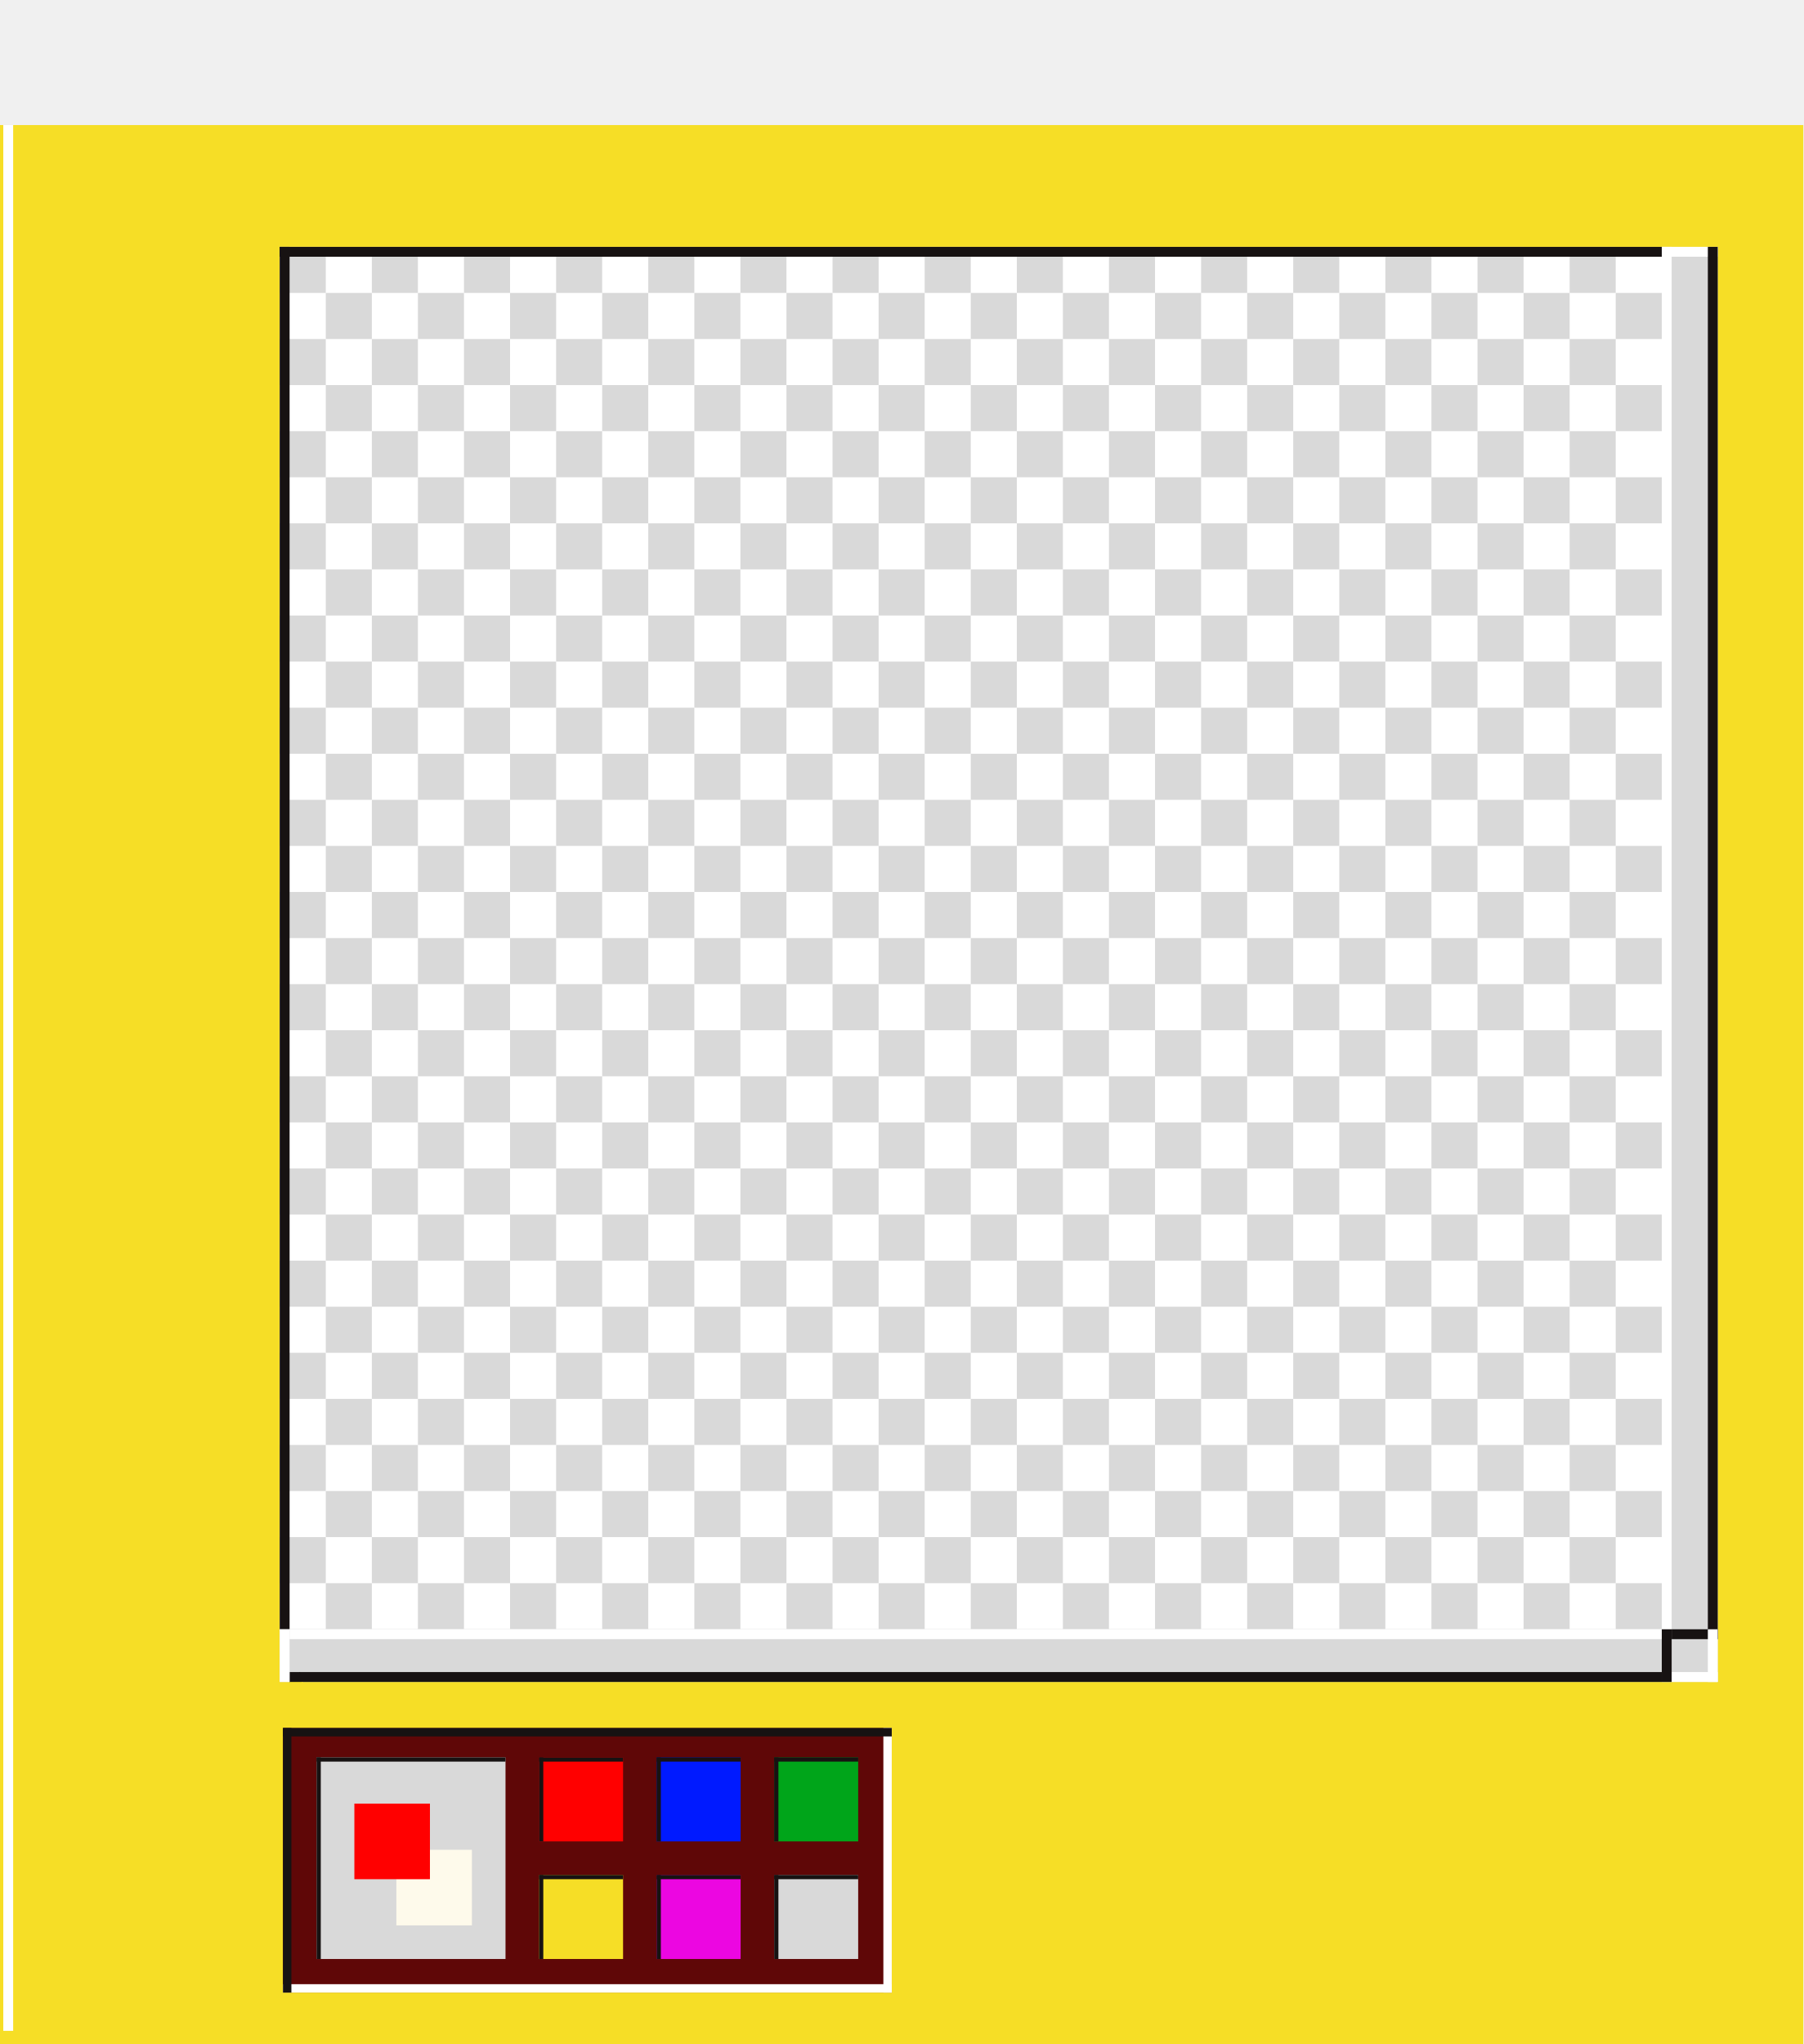
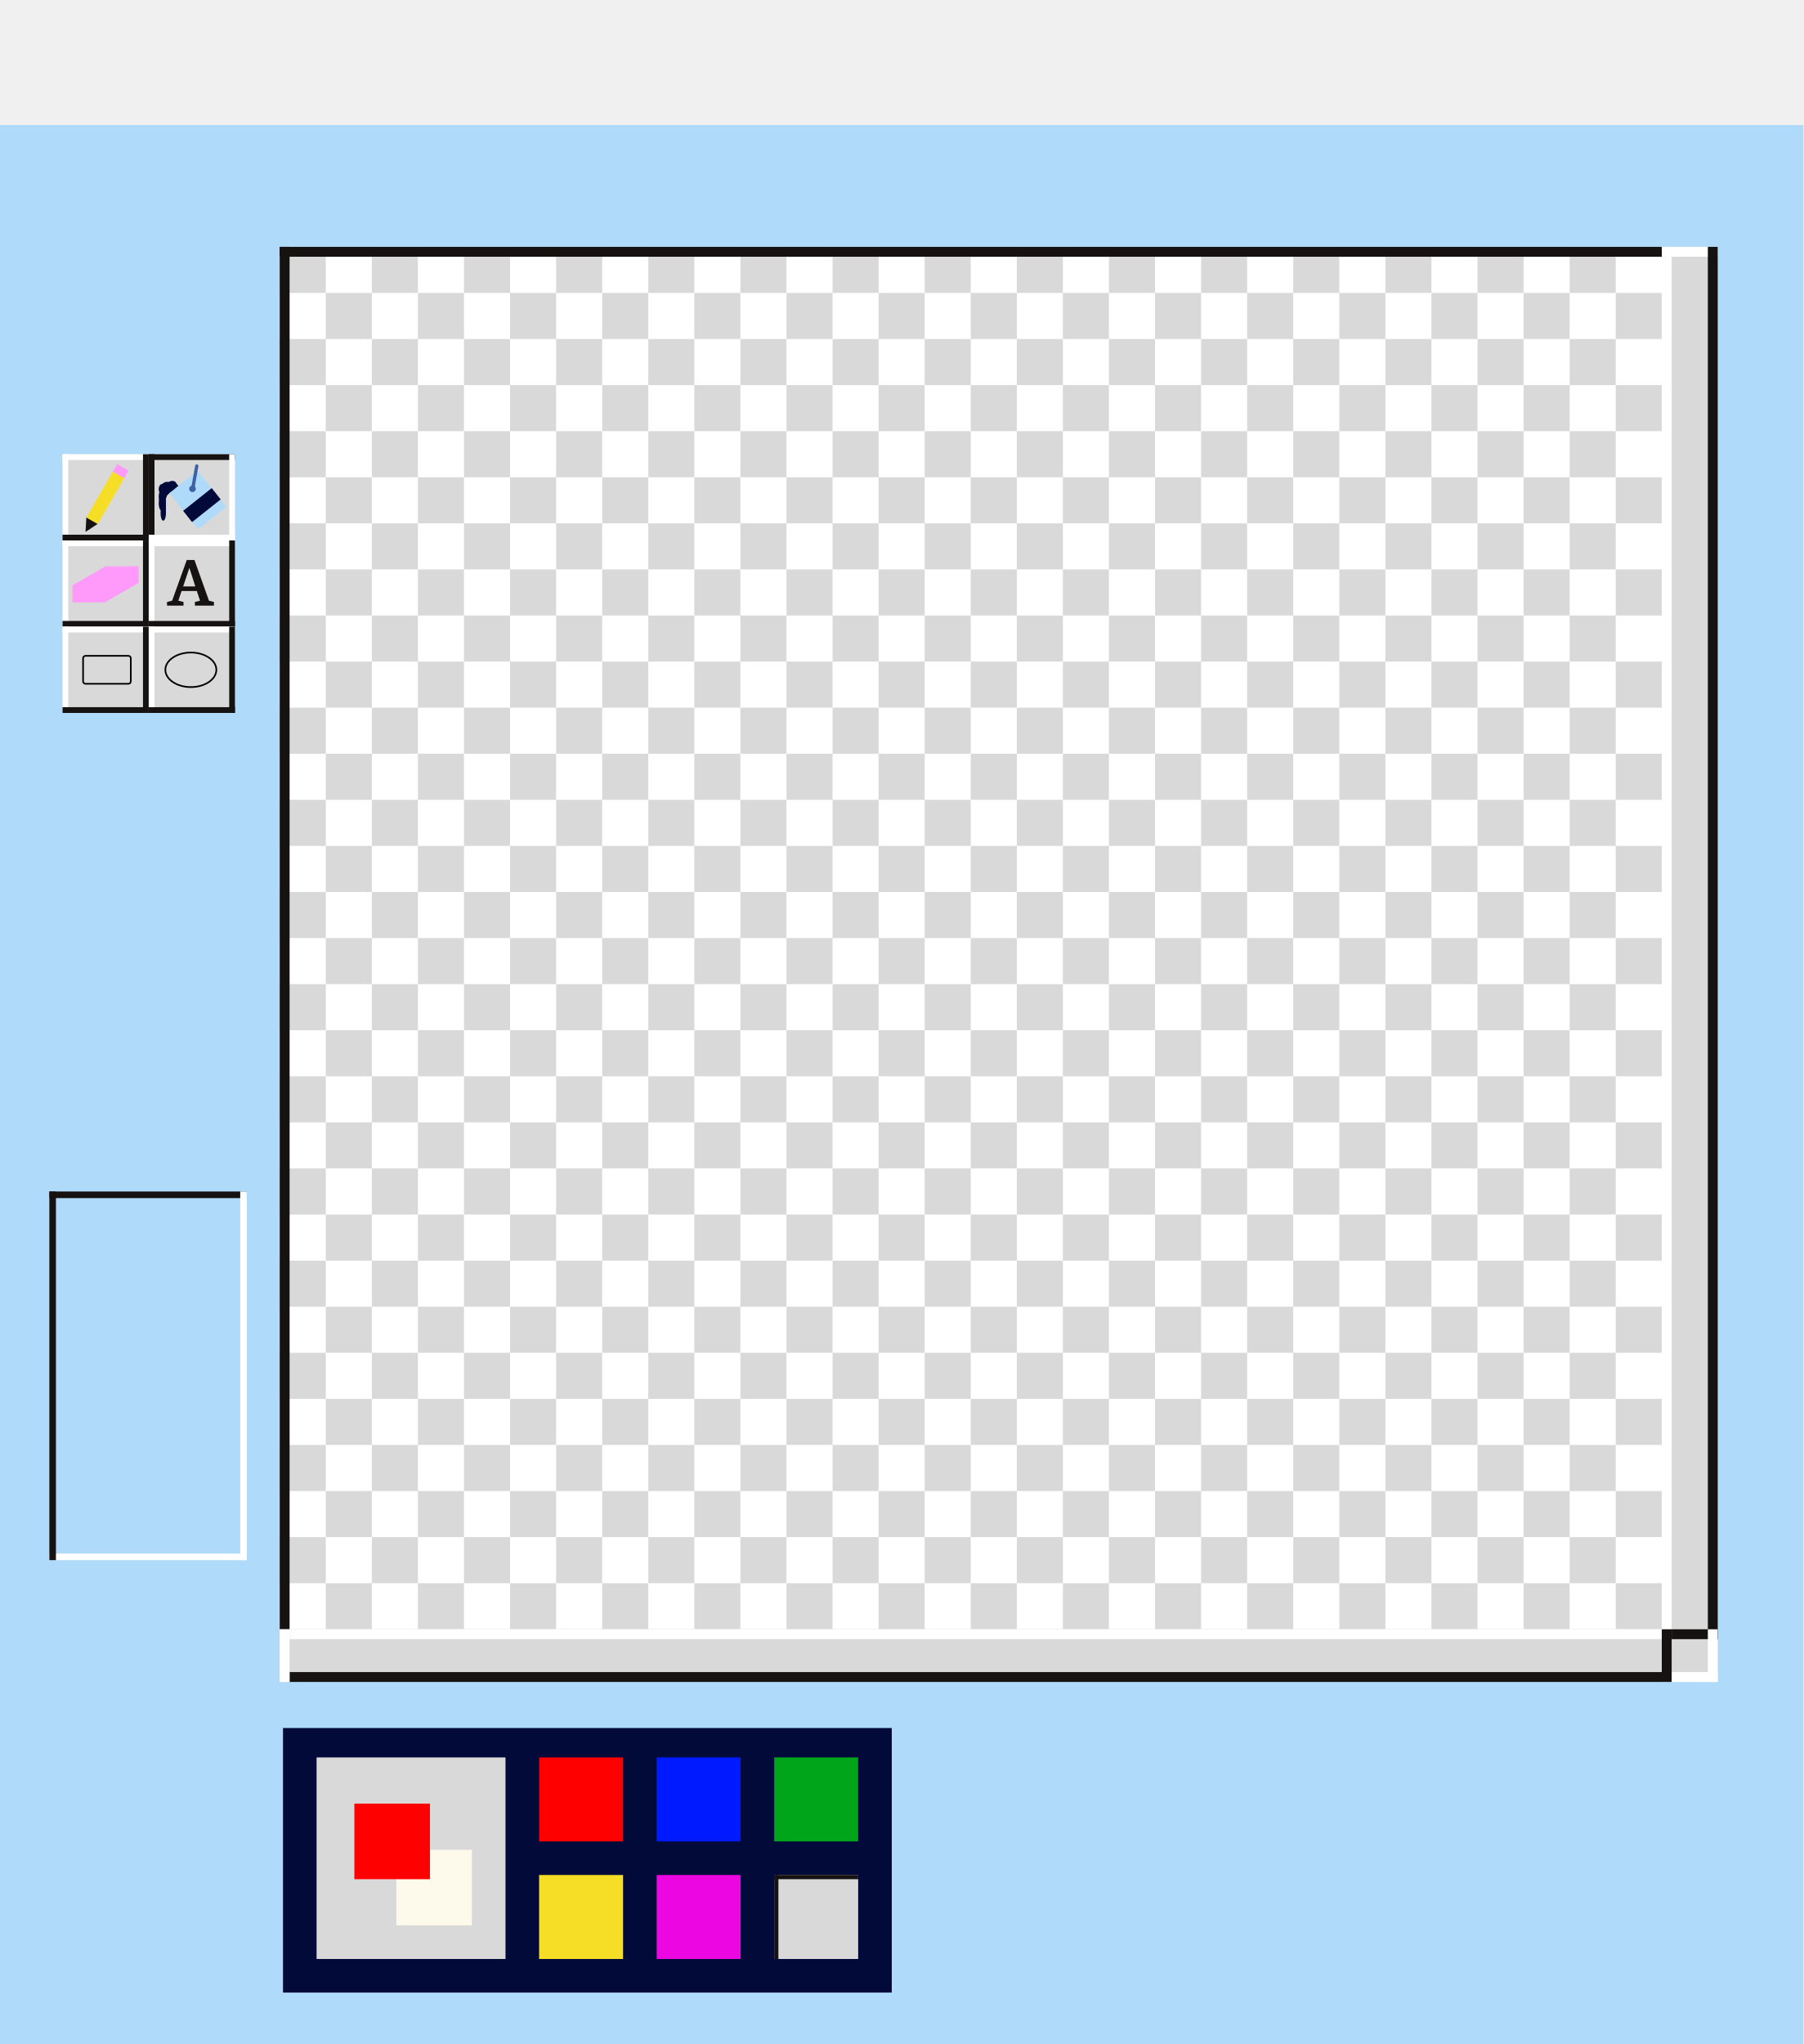
<svg xmlns="http://www.w3.org/2000/svg" width="548" height="621" viewBox="0 0 548 621" fill="none">
-   <rect y="38" width="548" height="583" fill="#F6DE26" />
+   <rect y="38" width="548" height="583" fill="#B0DAF9" />
  <rect x="85" y="75" width="420" height="434" fill="white" />
  <rect x="85" y="75" width="14" height="14" fill="#D9D9D9" />
  <rect x="99" y="89" width="14" height="14" fill="#D9D9D9" />
  <rect x="99" y="117" width="14" height="14" fill="#D9D9D9" />
  <rect x="99" y="145" width="14" height="14" fill="#D9D9D9" />
  <rect x="99" y="173" width="14" height="14" fill="#D9D9D9" />
  <rect x="99" y="201" width="14" height="14" fill="#D9D9D9" />
  <rect x="99" y="229" width="14" height="14" fill="#D9D9D9" />
  <rect x="99" y="257" width="14" height="14" fill="#D9D9D9" />
  <rect x="99" y="285" width="14" height="14" fill="#D9D9D9" />
  <rect x="99" y="313" width="14" height="14" fill="#D9D9D9" />
  <rect x="99" y="341" width="14" height="14" fill="#D9D9D9" />
  <rect x="99" y="369" width="14" height="14" fill="#D9D9D9" />
  <rect x="99" y="397" width="14" height="14" fill="#D9D9D9" />
  <rect x="99" y="425" width="14" height="14" fill="#D9D9D9" />
  <rect x="99" y="453" width="14" height="14" fill="#D9D9D9" />
  <rect x="99" y="481" width="14" height="14" fill="#D9D9D9" />
  <rect x="127" y="481" width="14" height="14" fill="#D9D9D9" />
  <rect x="155" y="481" width="14" height="14" fill="#D9D9D9" />
  <rect x="183" y="481" width="14" height="14" fill="#D9D9D9" />
  <rect x="211" y="481" width="14" height="14" fill="#D9D9D9" />
  <rect x="239" y="481" width="14" height="14" fill="#D9D9D9" />
  <rect x="267" y="481" width="14" height="14" fill="#D9D9D9" />
  <rect x="295" y="481" width="14" height="14" fill="#D9D9D9" />
  <rect x="323" y="481" width="14" height="14" fill="#D9D9D9" />
  <rect x="351" y="481" width="14" height="14" fill="#D9D9D9" />
  <rect x="379" y="481" width="14" height="14" fill="#D9D9D9" />
  <rect x="407" y="481" width="14" height="14" fill="#D9D9D9" />
  <rect x="435" y="481" width="14" height="14" fill="#D9D9D9" />
  <rect x="463" y="481" width="14" height="14" fill="#D9D9D9" />
  <rect x="113" y="131" width="14" height="14" fill="#D9D9D9" />
  <rect x="141" y="131" width="14" height="14" fill="#D9D9D9" />
  <rect x="169" y="131" width="14" height="14" fill="#D9D9D9" />
  <rect x="197" y="131" width="14" height="14" fill="#D9D9D9" />
  <rect x="225" y="131" width="14" height="14" fill="#D9D9D9" />
  <rect x="253" y="131" width="14" height="14" fill="#D9D9D9" />
  <rect x="281" y="131" width="14" height="14" fill="#D9D9D9" />
  <rect x="309" y="131" width="14" height="14" fill="#D9D9D9" />
  <rect x="337" y="131" width="14" height="14" fill="#D9D9D9" />
  <rect x="365" y="131" width="14" height="14" fill="#D9D9D9" />
  <rect x="393" y="131" width="14" height="14" fill="#D9D9D9" />
  <rect x="421" y="131" width="14" height="14" fill="#D9D9D9" />
  <rect x="449" y="131" width="14" height="14" fill="#D9D9D9" />
  <rect x="477" y="131" width="14" height="14" fill="#D9D9D9" />
  <rect x="491" y="117" width="14" height="14" fill="#D9D9D9" />
  <rect x="127" y="117" width="14" height="14" fill="#D9D9D9" />
  <rect x="155" y="117" width="14" height="14" fill="#D9D9D9" />
  <rect x="183" y="117" width="14" height="14" fill="#D9D9D9" />
  <rect x="211" y="117" width="14" height="14" fill="#D9D9D9" />
  <rect x="239" y="117" width="14" height="14" fill="#D9D9D9" />
  <rect x="267" y="117" width="14" height="14" fill="#D9D9D9" />
  <rect x="295" y="117" width="14" height="14" fill="#D9D9D9" />
  <rect x="323" y="117" width="14" height="14" fill="#D9D9D9" />
  <rect x="351" y="117" width="14" height="14" fill="#D9D9D9" />
  <rect x="379" y="117" width="14" height="14" fill="#D9D9D9" />
  <rect x="407" y="117" width="14" height="14" fill="#D9D9D9" />
  <rect x="435" y="117" width="14" height="14" fill="#D9D9D9" />
  <rect x="463" y="117" width="14" height="14" fill="#D9D9D9" />
  <rect x="113" y="159" width="14" height="14" fill="#D9D9D9" />
  <rect x="141" y="159" width="14" height="14" fill="#D9D9D9" />
  <rect x="169" y="159" width="14" height="14" fill="#D9D9D9" />
  <rect x="197" y="159" width="14" height="14" fill="#D9D9D9" />
  <rect x="225" y="159" width="14" height="14" fill="#D9D9D9" />
  <rect x="253" y="159" width="14" height="14" fill="#D9D9D9" />
  <rect x="281" y="159" width="14" height="14" fill="#D9D9D9" />
  <rect x="309" y="159" width="14" height="14" fill="#D9D9D9" />
  <rect x="337" y="159" width="14" height="14" fill="#D9D9D9" />
  <rect x="365" y="159" width="14" height="14" fill="#D9D9D9" />
  <rect x="393" y="159" width="14" height="14" fill="#D9D9D9" />
  <rect x="421" y="159" width="14" height="14" fill="#D9D9D9" />
  <rect x="449" y="159" width="14" height="14" fill="#D9D9D9" />
  <rect x="477" y="159" width="14" height="14" fill="#D9D9D9" />
  <rect x="491" y="145" width="14" height="14" fill="#D9D9D9" />
  <rect x="127" y="145" width="14" height="14" fill="#D9D9D9" />
  <rect x="155" y="145" width="14" height="14" fill="#D9D9D9" />
  <rect x="183" y="145" width="14" height="14" fill="#D9D9D9" />
  <rect x="211" y="145" width="14" height="14" fill="#D9D9D9" />
  <rect x="239" y="145" width="14" height="14" fill="#D9D9D9" />
  <rect x="267" y="145" width="14" height="14" fill="#D9D9D9" />
  <rect x="295" y="145" width="14" height="14" fill="#D9D9D9" />
  <rect x="323" y="145" width="14" height="14" fill="#D9D9D9" />
  <rect x="351" y="145" width="14" height="14" fill="#D9D9D9" />
  <rect x="379" y="145" width="14" height="14" fill="#D9D9D9" />
  <rect x="407" y="145" width="14" height="14" fill="#D9D9D9" />
  <rect x="435" y="145" width="14" height="14" fill="#D9D9D9" />
  <rect x="463" y="145" width="14" height="14" fill="#D9D9D9" />
  <rect x="113" y="187" width="14" height="14" fill="#D9D9D9" />
  <rect x="141" y="187" width="14" height="14" fill="#D9D9D9" />
  <rect x="169" y="187" width="14" height="14" fill="#D9D9D9" />
  <rect x="197" y="187" width="14" height="14" fill="#D9D9D9" />
  <rect x="225" y="187" width="14" height="14" fill="#D9D9D9" />
  <rect x="253" y="187" width="14" height="14" fill="#D9D9D9" />
  <rect x="281" y="187" width="14" height="14" fill="#D9D9D9" />
  <rect x="309" y="187" width="14" height="14" fill="#D9D9D9" />
  <rect x="337" y="187" width="14" height="14" fill="#D9D9D9" />
  <rect x="365" y="187" width="14" height="14" fill="#D9D9D9" />
  <rect x="393" y="187" width="14" height="14" fill="#D9D9D9" />
  <rect x="421" y="187" width="14" height="14" fill="#D9D9D9" />
  <rect x="449" y="187" width="14" height="14" fill="#D9D9D9" />
  <rect x="477" y="187" width="14" height="14" fill="#D9D9D9" />
  <rect x="491" y="173" width="14" height="14" fill="#D9D9D9" />
  <rect x="127" y="173" width="14" height="14" fill="#D9D9D9" />
  <rect x="155" y="173" width="14" height="14" fill="#D9D9D9" />
  <rect x="183" y="173" width="14" height="14" fill="#D9D9D9" />
  <rect x="211" y="173" width="14" height="14" fill="#D9D9D9" />
  <rect x="239" y="173" width="14" height="14" fill="#D9D9D9" />
  <rect x="267" y="173" width="14" height="14" fill="#D9D9D9" />
  <rect x="295" y="173" width="14" height="14" fill="#D9D9D9" />
  <rect x="323" y="173" width="14" height="14" fill="#D9D9D9" />
  <rect x="351" y="173" width="14" height="14" fill="#D9D9D9" />
  <rect x="379" y="173" width="14" height="14" fill="#D9D9D9" />
  <rect x="407" y="173" width="14" height="14" fill="#D9D9D9" />
  <rect x="435" y="173" width="14" height="14" fill="#D9D9D9" />
  <rect x="463" y="173" width="14" height="14" fill="#D9D9D9" />
  <rect x="113" y="215" width="14" height="14" fill="#D9D9D9" />
  <rect x="141" y="215" width="14" height="14" fill="#D9D9D9" />
  <rect x="169" y="215" width="14" height="14" fill="#D9D9D9" />
  <rect x="197" y="215" width="14" height="14" fill="#D9D9D9" />
  <rect x="225" y="215" width="14" height="14" fill="#D9D9D9" />
  <rect x="253" y="215" width="14" height="14" fill="#D9D9D9" />
  <rect x="281" y="215" width="14" height="14" fill="#D9D9D9" />
  <rect x="309" y="215" width="14" height="14" fill="#D9D9D9" />
  <rect x="337" y="215" width="14" height="14" fill="#D9D9D9" />
  <rect x="365" y="215" width="14" height="14" fill="#D9D9D9" />
  <rect x="393" y="215" width="14" height="14" fill="#D9D9D9" />
  <rect x="421" y="215" width="14" height="14" fill="#D9D9D9" />
  <rect x="449" y="215" width="14" height="14" fill="#D9D9D9" />
  <rect x="477" y="215" width="14" height="14" fill="#D9D9D9" />
  <rect x="491" y="201" width="14" height="14" fill="#D9D9D9" />
  <rect x="127" y="201" width="14" height="14" fill="#D9D9D9" />
  <rect x="155" y="201" width="14" height="14" fill="#D9D9D9" />
  <rect x="183" y="201" width="14" height="14" fill="#D9D9D9" />
  <rect x="211" y="201" width="14" height="14" fill="#D9D9D9" />
  <rect x="239" y="201" width="14" height="14" fill="#D9D9D9" />
  <rect x="267" y="201" width="14" height="14" fill="#D9D9D9" />
  <rect x="295" y="201" width="14" height="14" fill="#D9D9D9" />
  <rect x="323" y="201" width="14" height="14" fill="#D9D9D9" />
  <rect x="351" y="201" width="14" height="14" fill="#D9D9D9" />
  <rect x="379" y="201" width="14" height="14" fill="#D9D9D9" />
  <rect x="407" y="201" width="14" height="14" fill="#D9D9D9" />
  <rect x="435" y="201" width="14" height="14" fill="#D9D9D9" />
  <rect x="463" y="201" width="14" height="14" fill="#D9D9D9" />
  <rect x="113" y="243" width="14" height="14" fill="#D9D9D9" />
  <rect x="141" y="243" width="14" height="14" fill="#D9D9D9" />
  <rect x="169" y="243" width="14" height="14" fill="#D9D9D9" />
  <rect x="197" y="243" width="14" height="14" fill="#D9D9D9" />
  <rect x="225" y="243" width="14" height="14" fill="#D9D9D9" />
  <rect x="253" y="243" width="14" height="14" fill="#D9D9D9" />
  <rect x="281" y="243" width="14" height="14" fill="#D9D9D9" />
  <rect x="309" y="243" width="14" height="14" fill="#D9D9D9" />
  <rect x="337" y="243" width="14" height="14" fill="#D9D9D9" />
  <rect x="365" y="243" width="14" height="14" fill="#D9D9D9" />
  <rect x="393" y="243" width="14" height="14" fill="#D9D9D9" />
  <rect x="421" y="243" width="14" height="14" fill="#D9D9D9" />
  <rect x="449" y="243" width="14" height="14" fill="#D9D9D9" />
  <rect x="477" y="243" width="14" height="14" fill="#D9D9D9" />
  <rect x="491" y="229" width="14" height="14" fill="#D9D9D9" />
  <rect x="127" y="229" width="14" height="14" fill="#D9D9D9" />
  <rect x="155" y="229" width="14" height="14" fill="#D9D9D9" />
  <rect x="183" y="229" width="14" height="14" fill="#D9D9D9" />
  <rect x="211" y="229" width="14" height="14" fill="#D9D9D9" />
  <rect x="239" y="229" width="14" height="14" fill="#D9D9D9" />
  <rect x="267" y="229" width="14" height="14" fill="#D9D9D9" />
  <rect x="295" y="229" width="14" height="14" fill="#D9D9D9" />
  <rect x="323" y="229" width="14" height="14" fill="#D9D9D9" />
  <rect x="351" y="229" width="14" height="14" fill="#D9D9D9" />
  <rect x="379" y="229" width="14" height="14" fill="#D9D9D9" />
  <rect x="407" y="229" width="14" height="14" fill="#D9D9D9" />
  <rect x="435" y="229" width="14" height="14" fill="#D9D9D9" />
  <rect x="463" y="229" width="14" height="14" fill="#D9D9D9" />
  <rect x="113" y="271" width="14" height="14" fill="#D9D9D9" />
  <rect x="141" y="271" width="14" height="14" fill="#D9D9D9" />
  <rect x="169" y="271" width="14" height="14" fill="#D9D9D9" />
  <rect x="197" y="271" width="14" height="14" fill="#D9D9D9" />
  <rect x="225" y="271" width="14" height="14" fill="#D9D9D9" />
  <rect x="253" y="271" width="14" height="14" fill="#D9D9D9" />
  <rect x="281" y="271" width="14" height="14" fill="#D9D9D9" />
  <rect x="309" y="271" width="14" height="14" fill="#D9D9D9" />
  <rect x="337" y="271" width="14" height="14" fill="#D9D9D9" />
  <rect x="365" y="271" width="14" height="14" fill="#D9D9D9" />
  <rect x="393" y="271" width="14" height="14" fill="#D9D9D9" />
  <rect x="421" y="271" width="14" height="14" fill="#D9D9D9" />
  <rect x="449" y="271" width="14" height="14" fill="#D9D9D9" />
  <rect x="477" y="271" width="14" height="14" fill="#D9D9D9" />
  <rect x="491" y="257" width="14" height="14" fill="#D9D9D9" />
  <rect x="127" y="257" width="14" height="14" fill="#D9D9D9" />
  <rect x="155" y="257" width="14" height="14" fill="#D9D9D9" />
  <rect x="183" y="257" width="14" height="14" fill="#D9D9D9" />
  <rect x="211" y="257" width="14" height="14" fill="#D9D9D9" />
  <rect x="239" y="257" width="14" height="14" fill="#D9D9D9" />
  <rect x="267" y="257" width="14" height="14" fill="#D9D9D9" />
  <rect x="295" y="257" width="14" height="14" fill="#D9D9D9" />
  <rect x="323" y="257" width="14" height="14" fill="#D9D9D9" />
  <rect x="351" y="257" width="14" height="14" fill="#D9D9D9" />
  <rect x="379" y="257" width="14" height="14" fill="#D9D9D9" />
  <rect x="407" y="257" width="14" height="14" fill="#D9D9D9" />
  <rect x="435" y="257" width="14" height="14" fill="#D9D9D9" />
  <rect x="463" y="257" width="14" height="14" fill="#D9D9D9" />
  <rect x="113" y="299" width="14" height="14" fill="#D9D9D9" />
  <rect x="141" y="299" width="14" height="14" fill="#D9D9D9" />
  <rect x="169" y="299" width="14" height="14" fill="#D9D9D9" />
  <rect x="197" y="299" width="14" height="14" fill="#D9D9D9" />
  <rect x="225" y="299" width="14" height="14" fill="#D9D9D9" />
  <rect x="253" y="299" width="14" height="14" fill="#D9D9D9" />
  <rect x="281" y="299" width="14" height="14" fill="#D9D9D9" />
  <rect x="309" y="299" width="14" height="14" fill="#D9D9D9" />
  <rect x="337" y="299" width="14" height="14" fill="#D9D9D9" />
  <rect x="365" y="299" width="14" height="14" fill="#D9D9D9" />
  <rect x="393" y="299" width="14" height="14" fill="#D9D9D9" />
  <rect x="421" y="299" width="14" height="14" fill="#D9D9D9" />
  <rect x="449" y="299" width="14" height="14" fill="#D9D9D9" />
  <rect x="477" y="299" width="14" height="14" fill="#D9D9D9" />
  <rect x="491" y="285" width="14" height="14" fill="#D9D9D9" />
  <rect x="127" y="285" width="14" height="14" fill="#D9D9D9" />
  <rect x="155" y="285" width="14" height="14" fill="#D9D9D9" />
  <rect x="183" y="285" width="14" height="14" fill="#D9D9D9" />
  <rect x="211" y="285" width="14" height="14" fill="#D9D9D9" />
  <rect x="239" y="285" width="14" height="14" fill="#D9D9D9" />
  <rect x="267" y="285" width="14" height="14" fill="#D9D9D9" />
  <rect x="295" y="285" width="14" height="14" fill="#D9D9D9" />
  <rect x="323" y="285" width="14" height="14" fill="#D9D9D9" />
  <rect x="351" y="285" width="14" height="14" fill="#D9D9D9" />
  <rect x="379" y="285" width="14" height="14" fill="#D9D9D9" />
  <rect x="407" y="285" width="14" height="14" fill="#D9D9D9" />
  <rect x="435" y="285" width="14" height="14" fill="#D9D9D9" />
  <rect x="463" y="285" width="14" height="14" fill="#D9D9D9" />
  <rect x="113" y="327" width="14" height="14" fill="#D9D9D9" />
  <rect x="141" y="327" width="14" height="14" fill="#D9D9D9" />
  <rect x="169" y="327" width="14" height="14" fill="#D9D9D9" />
  <rect x="197" y="327" width="14" height="14" fill="#D9D9D9" />
  <rect x="225" y="327" width="14" height="14" fill="#D9D9D9" />
  <rect x="253" y="327" width="14" height="14" fill="#D9D9D9" />
  <rect x="281" y="327" width="14" height="14" fill="#D9D9D9" />
  <rect x="309" y="327" width="14" height="14" fill="#D9D9D9" />
  <rect x="337" y="327" width="14" height="14" fill="#D9D9D9" />
  <rect x="365" y="327" width="14" height="14" fill="#D9D9D9" />
  <rect x="393" y="327" width="14" height="14" fill="#D9D9D9" />
  <rect x="421" y="327" width="14" height="14" fill="#D9D9D9" />
  <rect x="449" y="327" width="14" height="14" fill="#D9D9D9" />
  <rect x="477" y="327" width="14" height="14" fill="#D9D9D9" />
  <rect x="491" y="313" width="14" height="14" fill="#D9D9D9" />
  <rect x="127" y="313" width="14" height="14" fill="#D9D9D9" />
  <rect x="155" y="313" width="14" height="14" fill="#D9D9D9" />
  <rect x="183" y="313" width="14" height="14" fill="#D9D9D9" />
  <rect x="211" y="313" width="14" height="14" fill="#D9D9D9" />
  <rect x="239" y="313" width="14" height="14" fill="#D9D9D9" />
  <rect x="267" y="313" width="14" height="14" fill="#D9D9D9" />
  <rect x="295" y="313" width="14" height="14" fill="#D9D9D9" />
  <rect x="323" y="313" width="14" height="14" fill="#D9D9D9" />
  <rect x="351" y="313" width="14" height="14" fill="#D9D9D9" />
  <rect x="379" y="313" width="14" height="14" fill="#D9D9D9" />
  <rect x="407" y="313" width="14" height="14" fill="#D9D9D9" />
  <rect x="435" y="313" width="14" height="14" fill="#D9D9D9" />
  <rect x="463" y="313" width="14" height="14" fill="#D9D9D9" />
  <rect x="113" y="355" width="14" height="14" fill="#D9D9D9" />
  <rect x="141" y="355" width="14" height="14" fill="#D9D9D9" />
  <rect x="169" y="355" width="14" height="14" fill="#D9D9D9" />
  <rect x="197" y="355" width="14" height="14" fill="#D9D9D9" />
  <rect x="225" y="355" width="14" height="14" fill="#D9D9D9" />
  <rect x="253" y="355" width="14" height="14" fill="#D9D9D9" />
  <rect x="281" y="355" width="14" height="14" fill="#D9D9D9" />
  <rect x="309" y="355" width="14" height="14" fill="#D9D9D9" />
  <rect x="337" y="355" width="14" height="14" fill="#D9D9D9" />
  <rect x="365" y="355" width="14" height="14" fill="#D9D9D9" />
  <rect x="393" y="355" width="14" height="14" fill="#D9D9D9" />
  <rect x="421" y="355" width="14" height="14" fill="#D9D9D9" />
  <rect x="449" y="355" width="14" height="14" fill="#D9D9D9" />
  <rect x="477" y="355" width="14" height="14" fill="#D9D9D9" />
  <rect x="491" y="341" width="14" height="14" fill="#D9D9D9" />
  <rect x="127" y="341" width="14" height="14" fill="#D9D9D9" />
  <rect x="155" y="341" width="14" height="14" fill="#D9D9D9" />
  <rect x="183" y="341" width="14" height="14" fill="#D9D9D9" />
  <rect x="211" y="341" width="14" height="14" fill="#D9D9D9" />
  <rect x="239" y="341" width="14" height="14" fill="#D9D9D9" />
  <rect x="267" y="341" width="14" height="14" fill="#D9D9D9" />
  <rect x="295" y="341" width="14" height="14" fill="#D9D9D9" />
  <rect x="323" y="341" width="14" height="14" fill="#D9D9D9" />
  <rect x="351" y="341" width="14" height="14" fill="#D9D9D9" />
  <rect x="379" y="341" width="14" height="14" fill="#D9D9D9" />
  <rect x="407" y="341" width="14" height="14" fill="#D9D9D9" />
  <rect x="435" y="341" width="14" height="14" fill="#D9D9D9" />
  <rect x="463" y="341" width="14" height="14" fill="#D9D9D9" />
  <rect x="113" y="383" width="14" height="14" fill="#D9D9D9" />
  <rect x="141" y="383" width="14" height="14" fill="#D9D9D9" />
  <rect x="169" y="383" width="14" height="14" fill="#D9D9D9" />
  <rect x="197" y="383" width="14" height="14" fill="#D9D9D9" />
  <rect x="225" y="383" width="14" height="14" fill="#D9D9D9" />
  <rect x="253" y="383" width="14" height="14" fill="#D9D9D9" />
  <rect x="281" y="383" width="14" height="14" fill="#D9D9D9" />
  <rect x="309" y="383" width="14" height="14" fill="#D9D9D9" />
  <rect x="337" y="383" width="14" height="14" fill="#D9D9D9" />
  <rect x="365" y="383" width="14" height="14" fill="#D9D9D9" />
  <rect x="393" y="383" width="14" height="14" fill="#D9D9D9" />
  <rect x="421" y="383" width="14" height="14" fill="#D9D9D9" />
  <rect x="449" y="383" width="14" height="14" fill="#D9D9D9" />
  <rect x="477" y="383" width="14" height="14" fill="#D9D9D9" />
  <rect x="491" y="369" width="14" height="14" fill="#D9D9D9" />
  <rect x="127" y="369" width="14" height="14" fill="#D9D9D9" />
  <rect x="155" y="369" width="14" height="14" fill="#D9D9D9" />
  <rect x="183" y="369" width="14" height="14" fill="#D9D9D9" />
  <rect x="211" y="369" width="14" height="14" fill="#D9D9D9" />
  <rect x="239" y="369" width="14" height="14" fill="#D9D9D9" />
  <rect x="267" y="369" width="14" height="14" fill="#D9D9D9" />
  <rect x="295" y="369" width="14" height="14" fill="#D9D9D9" />
  <rect x="323" y="369" width="14" height="14" fill="#D9D9D9" />
  <rect x="351" y="369" width="14" height="14" fill="#D9D9D9" />
  <rect x="379" y="369" width="14" height="14" fill="#D9D9D9" />
  <rect x="407" y="369" width="14" height="14" fill="#D9D9D9" />
  <rect x="435" y="369" width="14" height="14" fill="#D9D9D9" />
  <rect x="463" y="369" width="14" height="14" fill="#D9D9D9" />
  <rect x="113" y="411" width="14" height="14" fill="#D9D9D9" />
  <rect x="141" y="411" width="14" height="14" fill="#D9D9D9" />
  <rect x="169" y="411" width="14" height="14" fill="#D9D9D9" />
  <rect x="197" y="411" width="14" height="14" fill="#D9D9D9" />
  <rect x="225" y="411" width="14" height="14" fill="#D9D9D9" />
  <rect x="253" y="411" width="14" height="14" fill="#D9D9D9" />
  <rect x="281" y="411" width="14" height="14" fill="#D9D9D9" />
  <rect x="309" y="411" width="14" height="14" fill="#D9D9D9" />
  <rect x="337" y="411" width="14" height="14" fill="#D9D9D9" />
  <rect x="365" y="411" width="14" height="14" fill="#D9D9D9" />
  <rect x="393" y="411" width="14" height="14" fill="#D9D9D9" />
  <rect x="421" y="411" width="14" height="14" fill="#D9D9D9" />
  <rect x="449" y="411" width="14" height="14" fill="#D9D9D9" />
  <rect x="477" y="411" width="14" height="14" fill="#D9D9D9" />
  <rect x="491" y="397" width="14" height="14" fill="#D9D9D9" />
  <rect x="127" y="397" width="14" height="14" fill="#D9D9D9" />
  <rect x="155" y="397" width="14" height="14" fill="#D9D9D9" />
  <rect x="183" y="397" width="14" height="14" fill="#D9D9D9" />
  <rect x="211" y="397" width="14" height="14" fill="#D9D9D9" />
  <rect x="239" y="397" width="14" height="14" fill="#D9D9D9" />
  <rect x="267" y="397" width="14" height="14" fill="#D9D9D9" />
  <rect x="295" y="397" width="14" height="14" fill="#D9D9D9" />
  <rect x="323" y="397" width="14" height="14" fill="#D9D9D9" />
  <rect x="351" y="397" width="14" height="14" fill="#D9D9D9" />
  <rect x="379" y="397" width="14" height="14" fill="#D9D9D9" />
  <rect x="407" y="397" width="14" height="14" fill="#D9D9D9" />
  <rect x="435" y="397" width="14" height="14" fill="#D9D9D9" />
  <rect x="463" y="397" width="14" height="14" fill="#D9D9D9" />
  <rect x="113" y="439" width="14" height="14" fill="#D9D9D9" />
  <rect x="141" y="439" width="14" height="14" fill="#D9D9D9" />
  <rect x="169" y="439" width="14" height="14" fill="#D9D9D9" />
  <rect x="197" y="439" width="14" height="14" fill="#D9D9D9" />
  <rect x="225" y="439" width="14" height="14" fill="#D9D9D9" />
  <rect x="253" y="439" width="14" height="14" fill="#D9D9D9" />
  <rect x="281" y="439" width="14" height="14" fill="#D9D9D9" />
  <rect x="309" y="439" width="14" height="14" fill="#D9D9D9" />
  <rect x="337" y="439" width="14" height="14" fill="#D9D9D9" />
  <rect x="365" y="439" width="14" height="14" fill="#D9D9D9" />
  <rect x="393" y="439" width="14" height="14" fill="#D9D9D9" />
  <rect x="421" y="439" width="14" height="14" fill="#D9D9D9" />
  <rect x="449" y="439" width="14" height="14" fill="#D9D9D9" />
  <rect x="477" y="439" width="14" height="14" fill="#D9D9D9" />
  <rect x="491" y="425" width="14" height="14" fill="#D9D9D9" />
  <rect x="127" y="425" width="14" height="14" fill="#D9D9D9" />
  <rect x="155" y="425" width="14" height="14" fill="#D9D9D9" />
  <rect x="183" y="425" width="14" height="14" fill="#D9D9D9" />
  <rect x="211" y="425" width="14" height="14" fill="#D9D9D9" />
  <rect x="239" y="425" width="14" height="14" fill="#D9D9D9" />
  <rect x="267" y="425" width="14" height="14" fill="#D9D9D9" />
  <rect x="295" y="425" width="14" height="14" fill="#D9D9D9" />
  <rect x="323" y="425" width="14" height="14" fill="#D9D9D9" />
  <rect x="351" y="425" width="14" height="14" fill="#D9D9D9" />
  <rect x="379" y="425" width="14" height="14" fill="#D9D9D9" />
  <rect x="407" y="425" width="14" height="14" fill="#D9D9D9" />
  <rect x="435" y="425" width="14" height="14" fill="#D9D9D9" />
  <rect x="463" y="425" width="14" height="14" fill="#D9D9D9" />
  <rect x="113" y="467" width="14" height="14" fill="#D9D9D9" />
  <rect x="141" y="467" width="14" height="14" fill="#D9D9D9" />
  <rect x="169" y="467" width="14" height="14" fill="#D9D9D9" />
  <rect x="197" y="467" width="14" height="14" fill="#D9D9D9" />
  <rect x="225" y="467" width="14" height="14" fill="#D9D9D9" />
  <rect x="253" y="467" width="14" height="14" fill="#D9D9D9" />
  <rect x="281" y="467" width="14" height="14" fill="#D9D9D9" />
  <rect x="309" y="467" width="14" height="14" fill="#D9D9D9" />
  <rect x="337" y="467" width="14" height="14" fill="#D9D9D9" />
  <rect x="365" y="467" width="14" height="14" fill="#D9D9D9" />
  <rect x="393" y="467" width="14" height="14" fill="#D9D9D9" />
  <rect x="421" y="467" width="14" height="14" fill="#D9D9D9" />
  <rect x="449" y="467" width="14" height="14" fill="#D9D9D9" />
  <rect x="477" y="467" width="14" height="14" fill="#D9D9D9" />
  <rect x="491" y="453" width="14" height="14" fill="#D9D9D9" />
  <rect x="127" y="453" width="14" height="14" fill="#D9D9D9" />
  <rect x="155" y="453" width="14" height="14" fill="#D9D9D9" />
  <rect x="183" y="453" width="14" height="14" fill="#D9D9D9" />
  <rect x="211" y="453" width="14" height="14" fill="#D9D9D9" />
  <rect x="239" y="453" width="14" height="14" fill="#D9D9D9" />
  <rect x="267" y="453" width="14" height="14" fill="#D9D9D9" />
  <rect x="295" y="453" width="14" height="14" fill="#D9D9D9" />
  <rect x="323" y="453" width="14" height="14" fill="#D9D9D9" />
  <rect x="351" y="453" width="14" height="14" fill="#D9D9D9" />
  <rect x="379" y="453" width="14" height="14" fill="#D9D9D9" />
  <rect x="407" y="453" width="14" height="14" fill="#D9D9D9" />
  <rect x="435" y="453" width="14" height="14" fill="#D9D9D9" />
  <rect x="463" y="453" width="14" height="14" fill="#D9D9D9" />
  <rect x="113" y="103" width="14" height="14" fill="#D9D9D9" />
  <rect x="141" y="103" width="14" height="14" fill="#D9D9D9" />
  <rect x="169" y="103" width="14" height="14" fill="#D9D9D9" />
  <rect x="197" y="103" width="14" height="14" fill="#D9D9D9" />
  <rect x="225" y="103" width="14" height="14" fill="#D9D9D9" />
  <rect x="253" y="103" width="14" height="14" fill="#D9D9D9" />
  <rect x="281" y="103" width="14" height="14" fill="#D9D9D9" />
  <rect x="309" y="103" width="14" height="14" fill="#D9D9D9" />
  <rect x="337" y="103" width="14" height="14" fill="#D9D9D9" />
  <rect x="365" y="103" width="14" height="14" fill="#D9D9D9" />
  <rect x="393" y="103" width="14" height="14" fill="#D9D9D9" />
  <rect x="421" y="103" width="14" height="14" fill="#D9D9D9" />
  <rect x="449" y="103" width="14" height="14" fill="#D9D9D9" />
  <rect x="477" y="103" width="14" height="14" fill="#D9D9D9" />
  <rect x="491" y="89" width="14" height="14" fill="#D9D9D9" />
  <rect x="127" y="89" width="14" height="14" fill="#D9D9D9" />
  <rect x="155" y="89" width="14" height="14" fill="#D9D9D9" />
  <rect x="183" y="89" width="14" height="14" fill="#D9D9D9" />
  <rect x="211" y="89" width="14" height="14" fill="#D9D9D9" />
  <rect x="239" y="89" width="14" height="14" fill="#D9D9D9" />
  <rect x="267" y="89" width="14" height="14" fill="#D9D9D9" />
  <rect x="295" y="89" width="14" height="14" fill="#D9D9D9" />
  <rect x="323" y="89" width="14" height="14" fill="#D9D9D9" />
  <rect x="351" y="89" width="14" height="14" fill="#D9D9D9" />
  <rect x="379" y="89" width="14" height="14" fill="#D9D9D9" />
  <rect x="407" y="89" width="14" height="14" fill="#D9D9D9" />
  <rect x="435" y="89" width="14" height="14" fill="#D9D9D9" />
  <rect x="463" y="89" width="14" height="14" fill="#D9D9D9" />
  <rect x="491" y="481" width="14" height="14" fill="#D9D9D9" />
  <rect x="477" y="495" width="14" height="14" fill="#D9D9D9" />
  <rect x="449" y="495" width="14" height="14" fill="#D9D9D9" />
  <rect x="421" y="495" width="14" height="14" fill="#D9D9D9" />
  <rect x="393" y="495" width="14" height="14" fill="#D9D9D9" />
  <rect x="365" y="495" width="14" height="14" fill="#D9D9D9" />
  <rect x="337" y="495" width="14" height="14" fill="#D9D9D9" />
  <rect x="309" y="495" width="14" height="14" fill="#D9D9D9" />
  <rect x="281" y="495" width="14" height="14" fill="#D9D9D9" />
  <rect x="253" y="495" width="14" height="14" fill="#D9D9D9" />
  <rect x="225" y="495" width="14" height="14" fill="#D9D9D9" />
  <rect x="197" y="495" width="14" height="14" fill="#D9D9D9" />
  <rect x="169" y="495" width="14" height="14" fill="#D9D9D9" />
  <rect x="141" y="495" width="14" height="14" fill="#D9D9D9" />
  <rect x="113" y="495" width="14" height="14" fill="#D9D9D9" />
  <rect x="85" y="495" width="14" height="14" fill="#D9D9D9" />
  <rect x="85" y="467" width="14" height="14" fill="#D9D9D9" />
  <rect x="85" y="439" width="14" height="14" fill="#D9D9D9" />
  <rect x="85" y="411" width="14" height="14" fill="#D9D9D9" />
  <rect x="85" y="383" width="14" height="14" fill="#D9D9D9" />
  <rect x="85" y="355" width="14" height="14" fill="#D9D9D9" />
  <rect x="85" y="327" width="14" height="14" fill="#D9D9D9" />
  <rect x="85" y="299" width="14" height="14" fill="#D9D9D9" />
  <rect x="85" y="271" width="14" height="14" fill="#D9D9D9" />
  <rect x="85" y="243" width="14" height="14" fill="#D9D9D9" />
  <rect x="85" y="215" width="14" height="14" fill="#D9D9D9" />
  <rect x="85" y="187" width="14" height="14" fill="#D9D9D9" />
  <rect x="85" y="159" width="14" height="14" fill="#D9D9D9" />
  <rect x="85" y="131" width="14" height="14" fill="#D9D9D9" />
  <rect x="85" y="103" width="14" height="14" fill="#D9D9D9" />
  <rect x="113" y="75" width="14" height="14" fill="#D9D9D9" />
  <rect x="141" y="75" width="14" height="14" fill="#D9D9D9" />
  <rect x="169" y="75" width="14" height="14" fill="#D9D9D9" />
  <rect x="197" y="75" width="14" height="14" fill="#D9D9D9" />
  <rect x="225" y="75" width="14" height="14" fill="#D9D9D9" />
  <rect x="253" y="75" width="14" height="14" fill="#D9D9D9" />
  <rect x="281" y="75" width="14" height="14" fill="#D9D9D9" />
  <rect x="309" y="75" width="14" height="14" fill="#D9D9D9" />
  <rect x="337" y="75" width="14" height="14" fill="#D9D9D9" />
  <rect x="365" y="75" width="14" height="14" fill="#D9D9D9" />
  <rect x="393" y="75" width="14" height="14" fill="#D9D9D9" />
  <rect x="421" y="75" width="14" height="14" fill="#D9D9D9" />
  <rect x="449" y="75" width="14" height="14" fill="#D9D9D9" />
  <rect x="477" y="75" width="14" height="14" fill="#D9D9D9" />
  <rect x="505" y="75" width="17" height="436" fill="#D9D9D9" />
  <rect x="505" y="75" width="17" height="3" fill="white" />
  <rect x="505" y="75" width="3" height="423" fill="white" />
  <rect x="519" y="75" width="3" height="423" fill="#171212" />
  <rect x="85" y="75" width="420" height="3" fill="#171212" />
  <rect x="85" y="495" width="420" height="16" fill="#D9D9D9" />
  <rect x="85" y="75" width="3" height="420" fill="#171212" />
  <rect x="88" y="495" width="417" height="3" fill="white" />
  <rect x="88" y="508" width="417" height="3" fill="#171212" />
  <rect x="85" y="495" width="3" height="16" fill="white" />
  <rect x="505" y="508" width="17" height="3" fill="white" />
  <rect x="508" y="495" width="14" height="3" fill="#171212" />
  <rect x="505" y="495" width="3" height="16" fill="#171212" />
  <rect x="519" y="495" width="3" height="16" fill="white" />
  <rect x="88" y="511.121" width="4.385" height="2.61" transform="rotate(-45 88 511.121)" fill="#171212" />
-   <rect x="88" y="511" width="4" height="2" fill="#F6DE26" />
-   <rect x="1" y="38" width="3" height="579" fill="white" />
-   <rect x="86" y="525" width="185" height="80.379" fill="#5F0707" />
+   <rect x="88" y="511" width="4" height="2" fill="#B0DAF9" />
+   <rect x="86" y="525" width="185" height="80.379" fill="#020A3A" />
  <rect x="96.207" y="533.931" width="57.414" height="61.241" fill="#D9D9D9" />
  <rect x="120.448" y="562" width="22.965" height="22.965" fill="#FEFAEB" />
  <rect x="107.689" y="547.966" width="22.965" height="22.965" fill="#FF0000" />
-   <rect x="96.207" y="533.931" width="1.276" height="61.241" fill="#171212" />
-   <rect x="96.207" y="533.931" width="57.414" height="1.276" fill="#171212" />
  <rect x="163.827" y="533.931" width="25.517" height="25.517" fill="#FF0000" />
-   <rect x="163.827" y="533.931" width="1.276" height="25.517" fill="#171212" />
-   <rect x="163.827" y="533.931" width="25.517" height="1.276" fill="#171212" />
  <rect x="163.827" y="569.655" width="25.517" height="25.517" fill="#F6DE26" />
-   <rect x="163.827" y="569.655" width="1.276" height="25.517" fill="#171212" />
-   <rect x="163.827" y="569.655" width="25.517" height="1.276" fill="#171212" />
  <rect x="199.552" y="533.931" width="25.517" height="25.517" fill="#001AFF" />
-   <rect x="199.552" y="533.931" width="1.276" height="25.517" fill="#171212" />
-   <rect x="199.552" y="533.931" width="25.517" height="1.276" fill="#171212" />
  <rect x="235.275" y="533.931" width="25.517" height="25.517" fill="#00A51A" />
-   <rect x="235.275" y="533.931" width="1.276" height="25.517" fill="#171212" />
-   <rect x="235.275" y="533.931" width="25.517" height="1.276" fill="#171212" />
  <rect x="235.275" y="569.655" width="25.517" height="25.517" fill="#D9D9D9" />
  <rect x="235.275" y="569.655" width="1.276" height="25.517" fill="#171212" />
  <rect x="235.275" y="569.655" width="25.517" height="1.276" fill="#171212" />
  <rect x="199.552" y="569.655" width="25.517" height="25.517" fill="#EC06E1" />
-   <rect x="199.552" y="569.655" width="1.276" height="25.517" fill="#171212" />
-   <rect x="199.552" y="569.655" width="25.517" height="1.276" fill="#171212" />
-   <rect x="268.448" y="525" width="2.552" height="80.379" fill="white" />
-   <rect x="86" y="525" width="185" height="2.552" fill="#171212" />
-   <rect x="86" y="602.828" width="185" height="2.552" fill="white" />
-   <rect x="86" y="525" width="2.552" height="80.379" fill="#171212" />
+   <rect x="15" y="362" width="60" height="2" fill="#171212" />
+   <rect x="73" y="362" width="2" height="112" fill="white" />
+   <rect x="15" y="472" width="60" height="2" fill="white" />
+   <rect x="15" y="362" width="2" height="112" fill="#171212" />
+   <rect x="19" y="138" width="26.2" height="26.2" fill="#D9D9D9" />
+   <rect x="19" y="138" width="1.747" height="26.2" fill="white" />
+   <rect x="19" y="138" width="26.2" height="1.747" fill="white" />
+   <rect x="43.453" y="138" width="1.747" height="26.2" fill="#171212" />
+   <rect x="19" y="162.453" width="26.2" height="1.747" fill="#171212" />
+   <rect x="19" y="164.2" width="26.2" height="26.2" fill="#D9D9D9" />
+   <rect x="19" y="164.2" width="1.747" height="26.2" fill="white" />
+   <rect x="19" y="164.2" width="26.2" height="1.747" fill="white" />
+   <rect x="43.453" y="164.2" width="1.747" height="26.2" fill="#171212" />
+   <rect x="19" y="188.653" width="26.2" height="1.747" fill="#171212" />
+   <rect x="19" y="190.4" width="26.2" height="26.2" fill="#D9D9D9" />
+   <rect x="19" y="190.4" width="1.747" height="26.2" fill="white" />
+   <rect x="19" y="190.4" width="26.2" height="1.747" fill="white" />
+   <rect x="43.453" y="190.4" width="1.747" height="26.2" fill="#171212" />
+   <rect x="19" y="214.853" width="26.2" height="1.747" fill="#171212" />
+   <rect x="45.2" y="138" width="26.2" height="26.2" fill="#D9D9D9" />
+   <rect x="45.2" y="138" width="1.747" height="26.2" fill="#171212" />
+   <rect x="45.2" y="138" width="26.2" height="1.747" fill="#171212" />
+   <rect x="69.653" y="138" width="1.747" height="26.2" fill="white" />
+   <rect x="45.2" y="162.453" width="26.2" height="1.747" fill="white" />
+   <rect x="45.2" y="164.2" width="26.2" height="26.2" fill="#D9D9D9" />
+   <rect x="45.2" y="164.2" width="1.747" height="26.2" fill="white" />
+   <rect x="45.2" y="164.2" width="26.2" height="1.747" fill="white" />
+   <rect x="69.653" y="164.2" width="1.747" height="26.2" fill="#171212" />
+   <rect x="45.2" y="188.653" width="26.2" height="1.747" fill="#171212" />
+   <rect x="45.2" y="190.4" width="26.2" height="26.2" fill="#D9D9D9" />
+   <rect x="45.2" y="190.4" width="1.747" height="26.2" fill="white" />
+   <rect x="45.2" y="190.4" width="26.2" height="1.747" fill="white" />
+   <rect x="69.653" y="190.4" width="1.747" height="26.2" fill="#171212" />
+   <rect x="45.2" y="214.853" width="26.2" height="1.747" fill="#171212" />
+   <path d="M25.992 161.598L26.248 157.171L29.698 159.163L25.992 161.598Z" fill="#171212" />
+   <rect x="26.252" y="157.204" width="16.089" height="3.996" transform="rotate(-60 26.252 157.204)" fill="#F6DE26" />
+   <rect x="35.609" y="141" width="3.984" height="2.624" transform="rotate(30 35.6094 141)" fill="#FF99FA" />
+   <path d="M51.443 149.804L60.015 143L68.747 154L60.176 160.804L51.443 149.804Z" fill="#B0DAF9" />
+   <rect x="49.151" y="149.307" width="5.008" height="1.824" transform="rotate(-38.44 49.1514 149.307)" fill="#020A3A" />
+   <rect x="55.645" y="155.197" width="11.104" height="4.378" transform="rotate(-38.44 55.6455 155.197)" fill="#020A3A" />
+   <ellipse cx="50.347" cy="148.062" rx="1.861" ry="1.459" transform="rotate(-45 50.3474 148.062)" fill="#020A3A" />
+   <ellipse cx="51.761" cy="147.762" rx="2.006" ry="1.379" transform="rotate(-39.0582 51.7611 147.762)" fill="#020A3A" />
+   <ellipse cx="49.242" cy="148.619" rx="1.003" ry="1.55" fill="#020A3A" />
+   <ellipse cx="49.608" cy="155.915" rx="0.821" ry="2.28" fill="#020A3A" />
+   <ellipse cx="49.242" cy="152.905" rx="1.003" ry="2.371" fill="#020A3A" />
+   <ellipse cx="49.242" cy="150.899" rx="1.003" ry="2.189" fill="#020A3A" />
+   <circle cx="49.425" cy="149.896" r="1.003" fill="#020A3A" />
+   <circle cx="50.429" cy="149.622" r="0.912" fill="#020A3A" />
+   <ellipse cx="49.881" cy="149.805" rx="0.912" ry="2.006" fill="#020A3A" />
+   <rect x="49.151" y="148.893" width="1.277" height="7.661" fill="#020A3A" />
+   <path d="M60.785 182.499L59.816 179.554H55.18L54.192 182.499L55.769 182.898V184H50.753V182.898L52.311 182.499L56.757 170.13H59.094L63.502 182.499L65.022 182.898V184H59.227V182.898L60.785 182.499ZM57.517 172.638L55.655 178.167H59.36L57.593 172.638H57.517Z" fill="#171212" />
+   <rect x="58" y="148.879" width="8" height="1" rx="0.5" transform="rotate(-80.0077 58 148.879)" fill="#3D60A7" />
+   <circle cx="58.5" cy="148.5" r="1" fill="#3D60A7" />
+   <rect x="32.183" y="172.282" width="9.873" height="4.796" fill="#FF99FA" />
+   <rect x="22.026" y="177.924" width="11.701" height="4.231" transform="rotate(-30 22.0264 177.924)" fill="#FF99FA" />
+   <rect x="28.515" y="176.796" width="9.005" height="4.231" transform="rotate(-30 28.5146 176.796)" fill="#FF99FA" />
+   <rect x="29.818" y="179.397" width="11.757" height="4.111" transform="rotate(-30 29.8184 179.397)" fill="#FF99FA" />
+   <rect x="22.026" y="177.924" width="9.873" height="5.078" fill="#FF99FA" />
+   <rect x="22" y="177.877" width="11.754" height="0.282" transform="rotate(-30 22 177.877)" fill="#FF99FA" />
+   <rect x="31.66" y="177.932" width="11.812" height="0.322" transform="rotate(-30 31.6602 177.932)" fill="#FF99FA" />
+   <rect x="31.692" y="182.74" width="11.809" height="0.284" transform="rotate(-30 31.6924 182.74)" fill="#FF99FA" />
+   <rect x="32.183" y="172" width="9.873" height="0.282" fill="#FF99FA" />
+   <rect x="41.773" y="172" width="0.282" height="5.078" fill="#FF99FA" />
+   <rect x="25.25" y="199.25" width="14.5" height="8.5" rx="0.75" fill="#D9D9D9" stroke="black" stroke-width="0.5" />
+   <path d="M65.75 203.5C65.75 204.913 64.917 206.219 63.515 207.183C62.114 208.146 60.165 208.75 58 208.75C55.835 208.75 53.886 208.146 52.485 207.183C51.083 206.219 50.25 204.913 50.25 203.5C50.25 202.087 51.083 200.781 52.485 199.817C53.886 198.854 55.835 198.25 58 198.25C60.165 198.25 62.114 198.854 63.515 199.817C64.917 200.781 65.75 202.087 65.75 203.5Z" fill="#D9D9D9" stroke="black" stroke-width="0.5" />
</svg>
